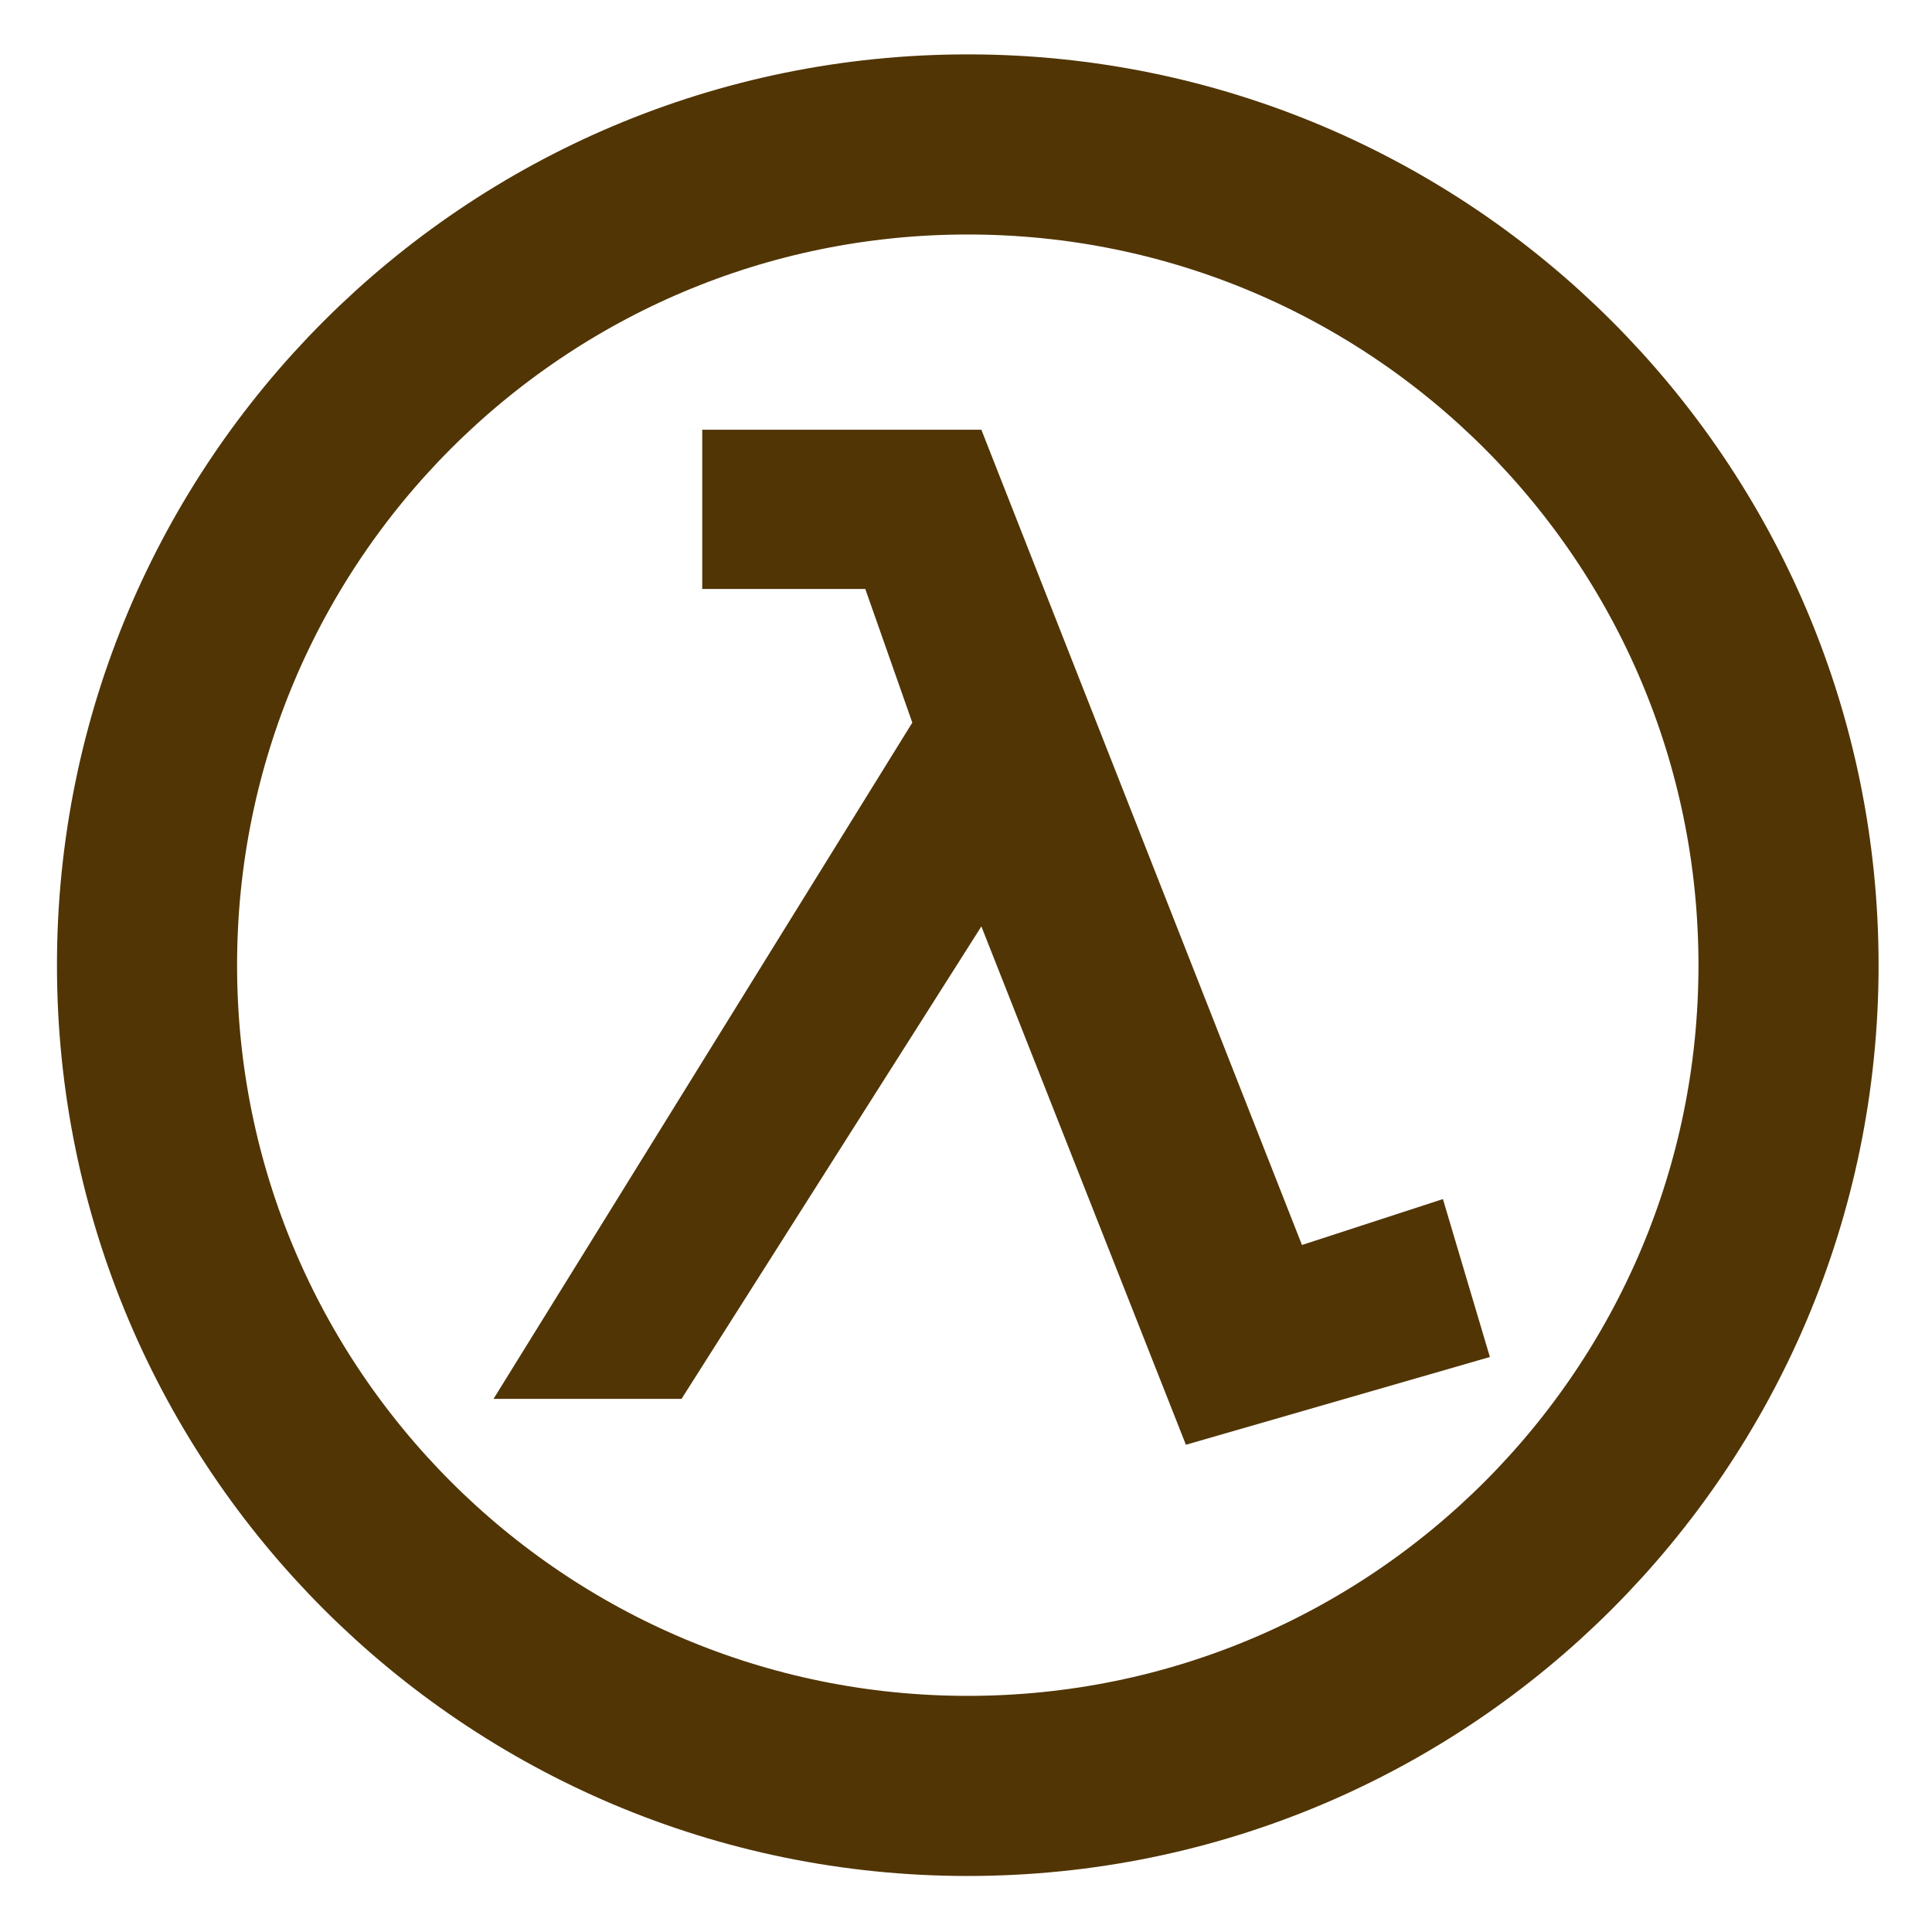
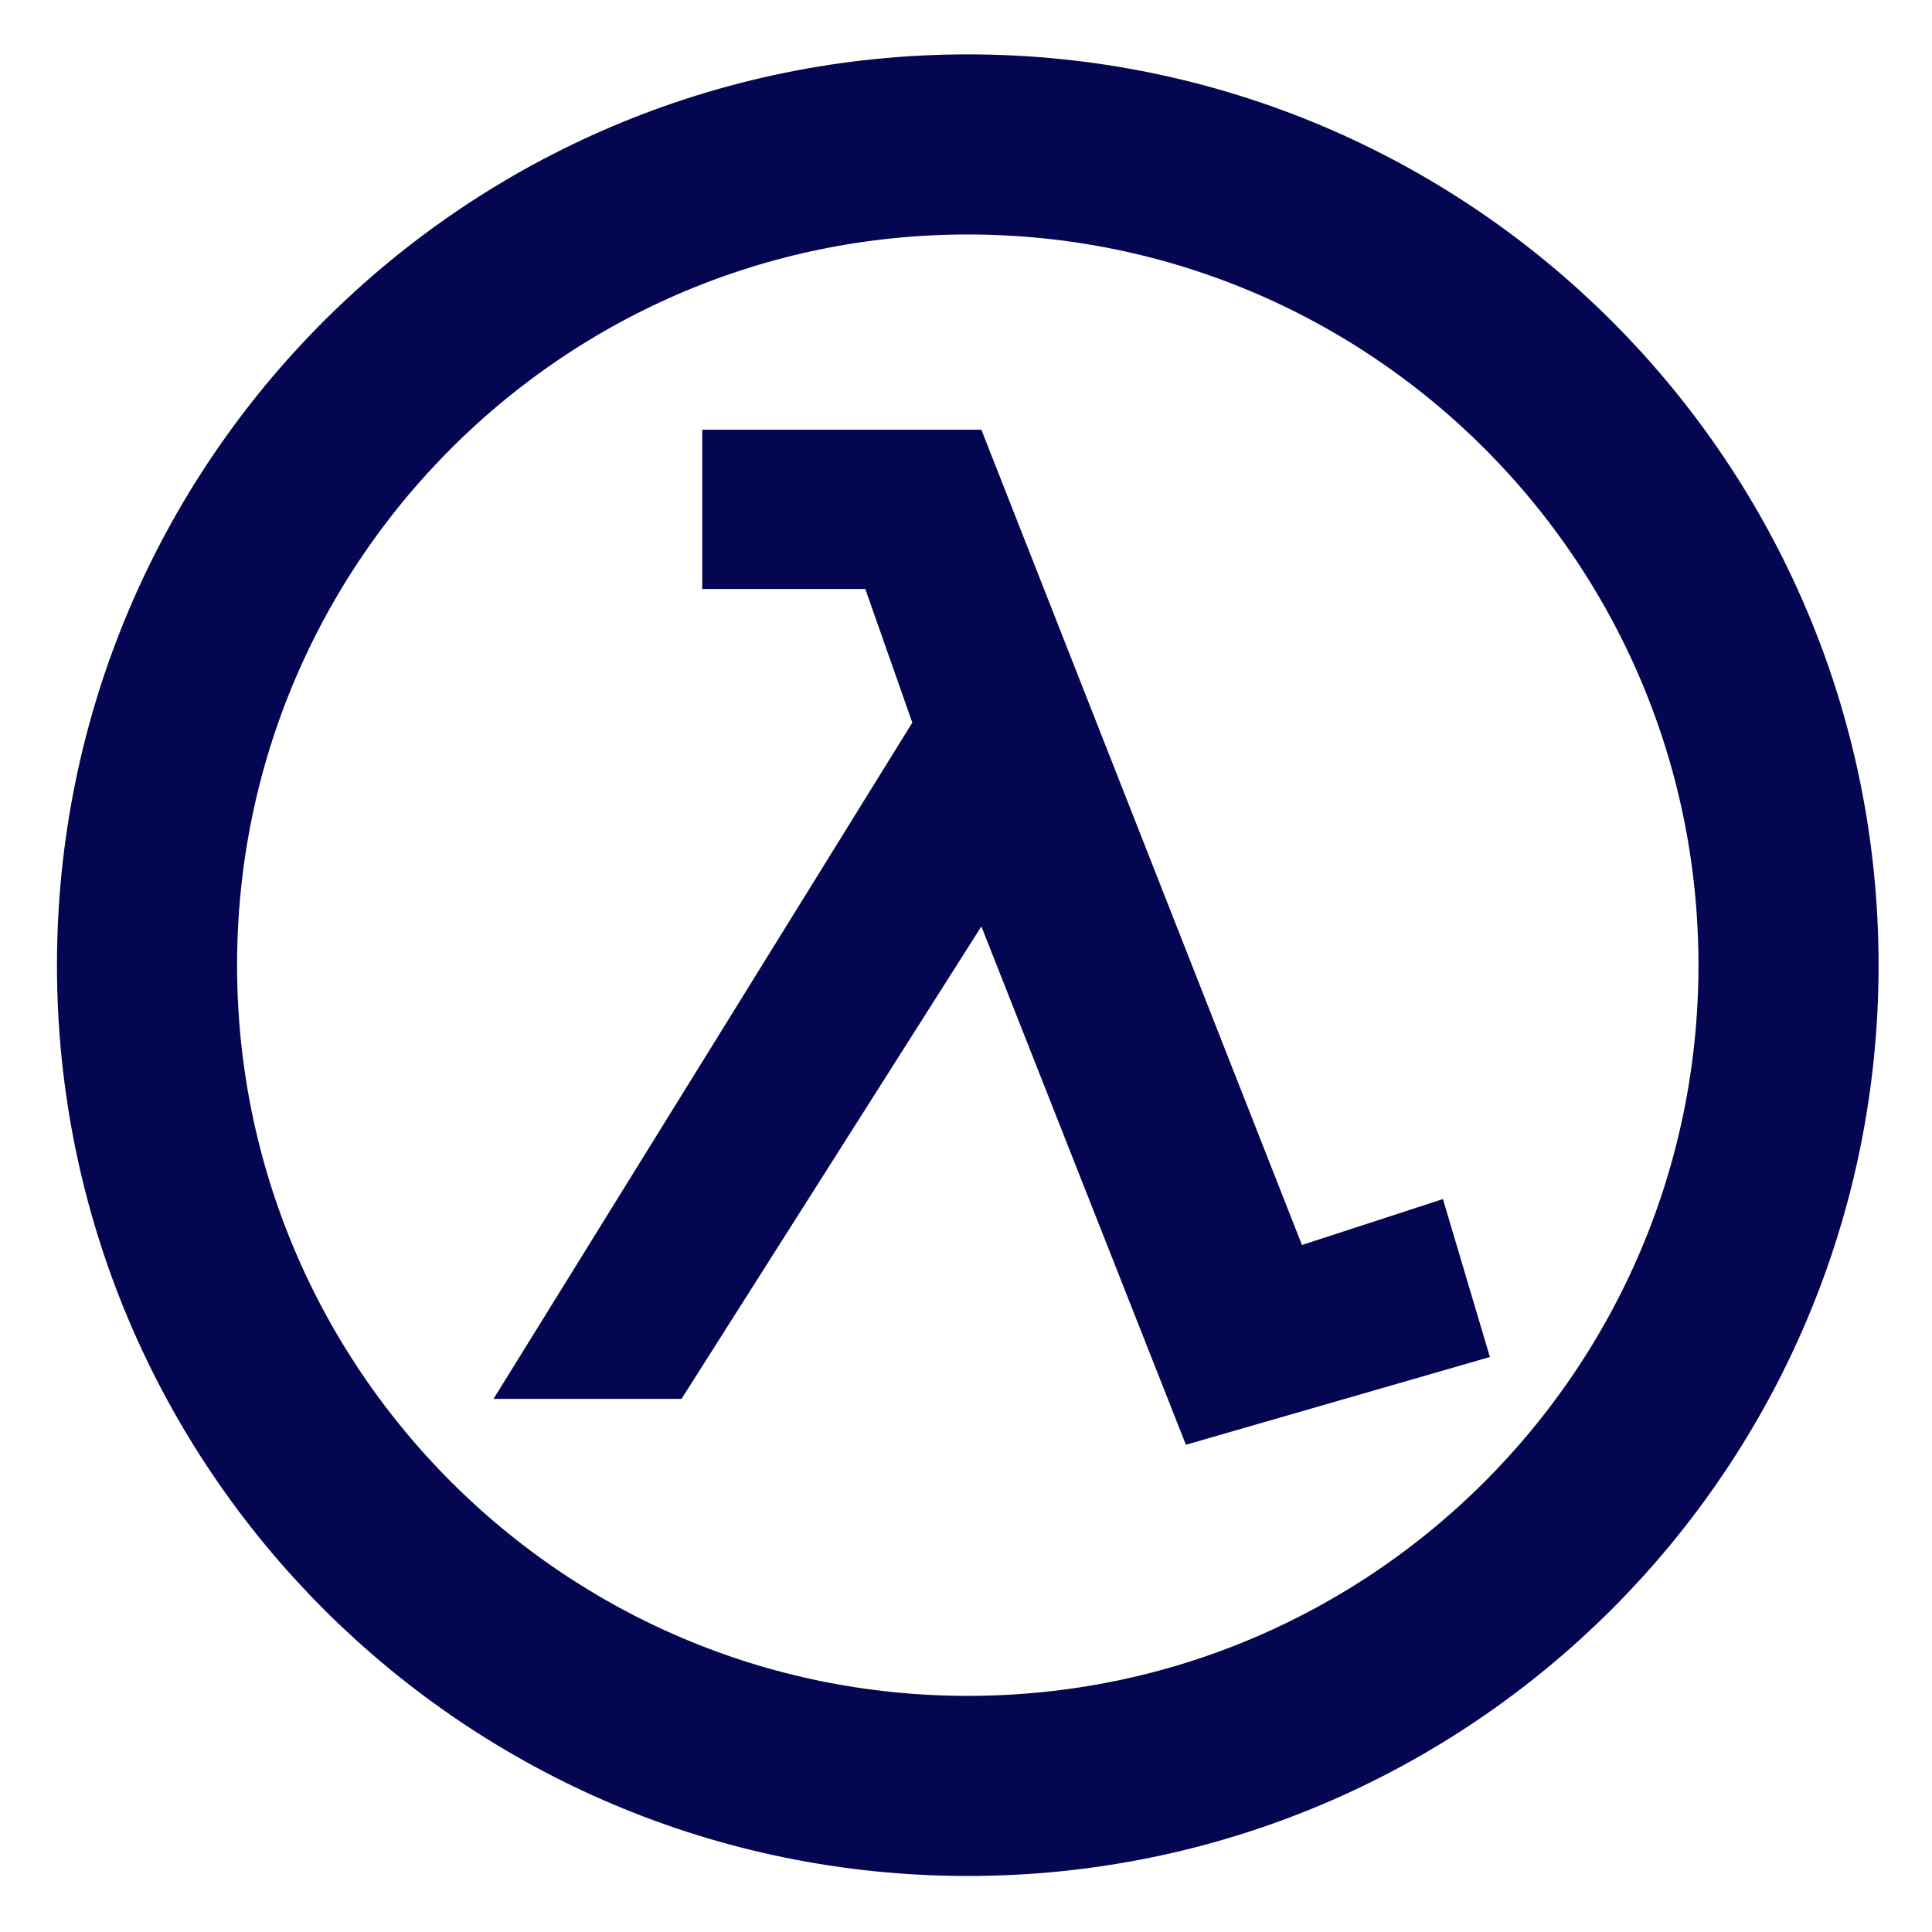
<svg xmlns="http://www.w3.org/2000/svg" width="364.707" height="364.707">
-   <path fill="#513505" d="M223.864 272.729l-38.608-97.848-56.603 89.184H93.166l79.052-127.654-8.875-25.229h-30.781V81.12h52.691l60.521 153.899 26.608-8.668 8.867 29.813-57.385 16.565z" />
-   <path fill="none" stroke="#513505" stroke-width="34" d="M337.623 182.198c0 85.579-69.363 154.934-154.934 154.934S27.753 267.778 27.753 182.198c0-85.569 69.363-154.933 154.936-154.933 85.57 0 154.934 69.364 154.934 154.933z" />
+   <path fill="#050651" d="M223.864 272.729l-38.608-97.848-56.603 89.184H93.166l79.052-127.654-8.875-25.229h-30.781V81.12h52.691l60.521 153.899 26.608-8.668 8.867 29.813-57.385 16.565z" />
+   <path fill="none" stroke="#050651" stroke-width="34" d="M337.623 182.198c0 85.579-69.363 154.934-154.934 154.934S27.753 267.778 27.753 182.198c0-85.569 69.363-154.933 154.936-154.933 85.57 0 154.934 69.364 154.934 154.933z" />
</svg>
